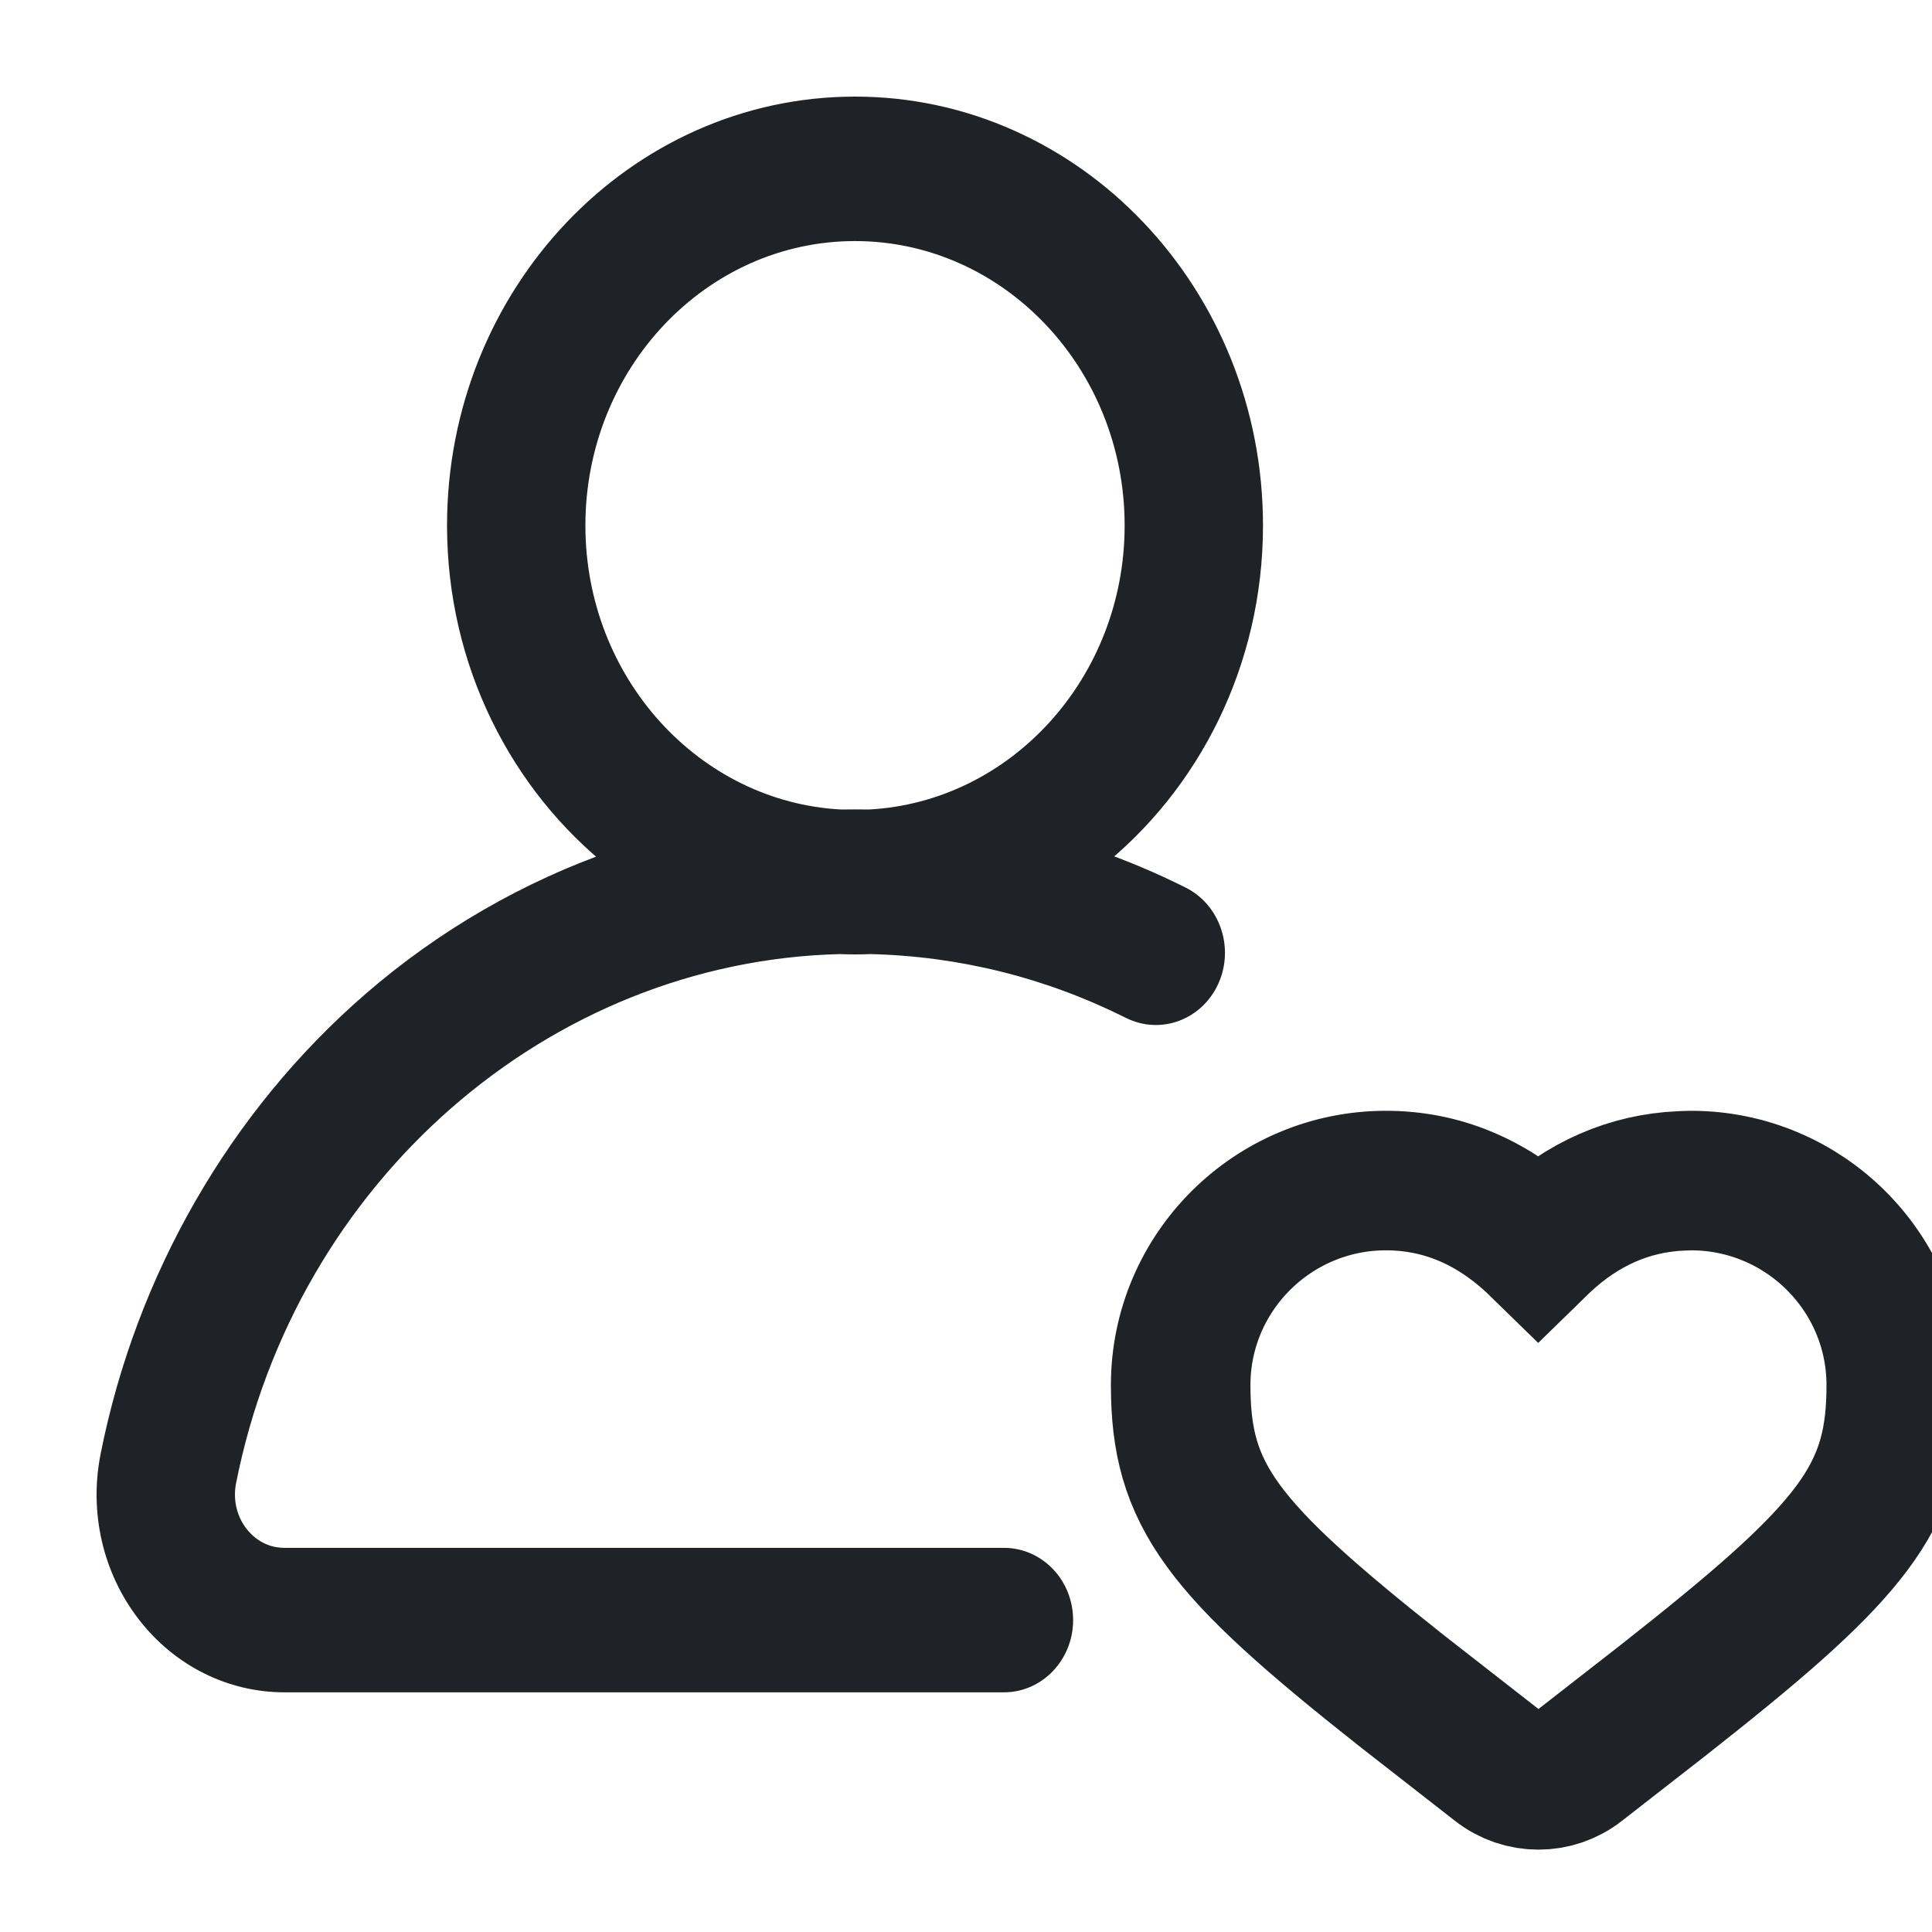
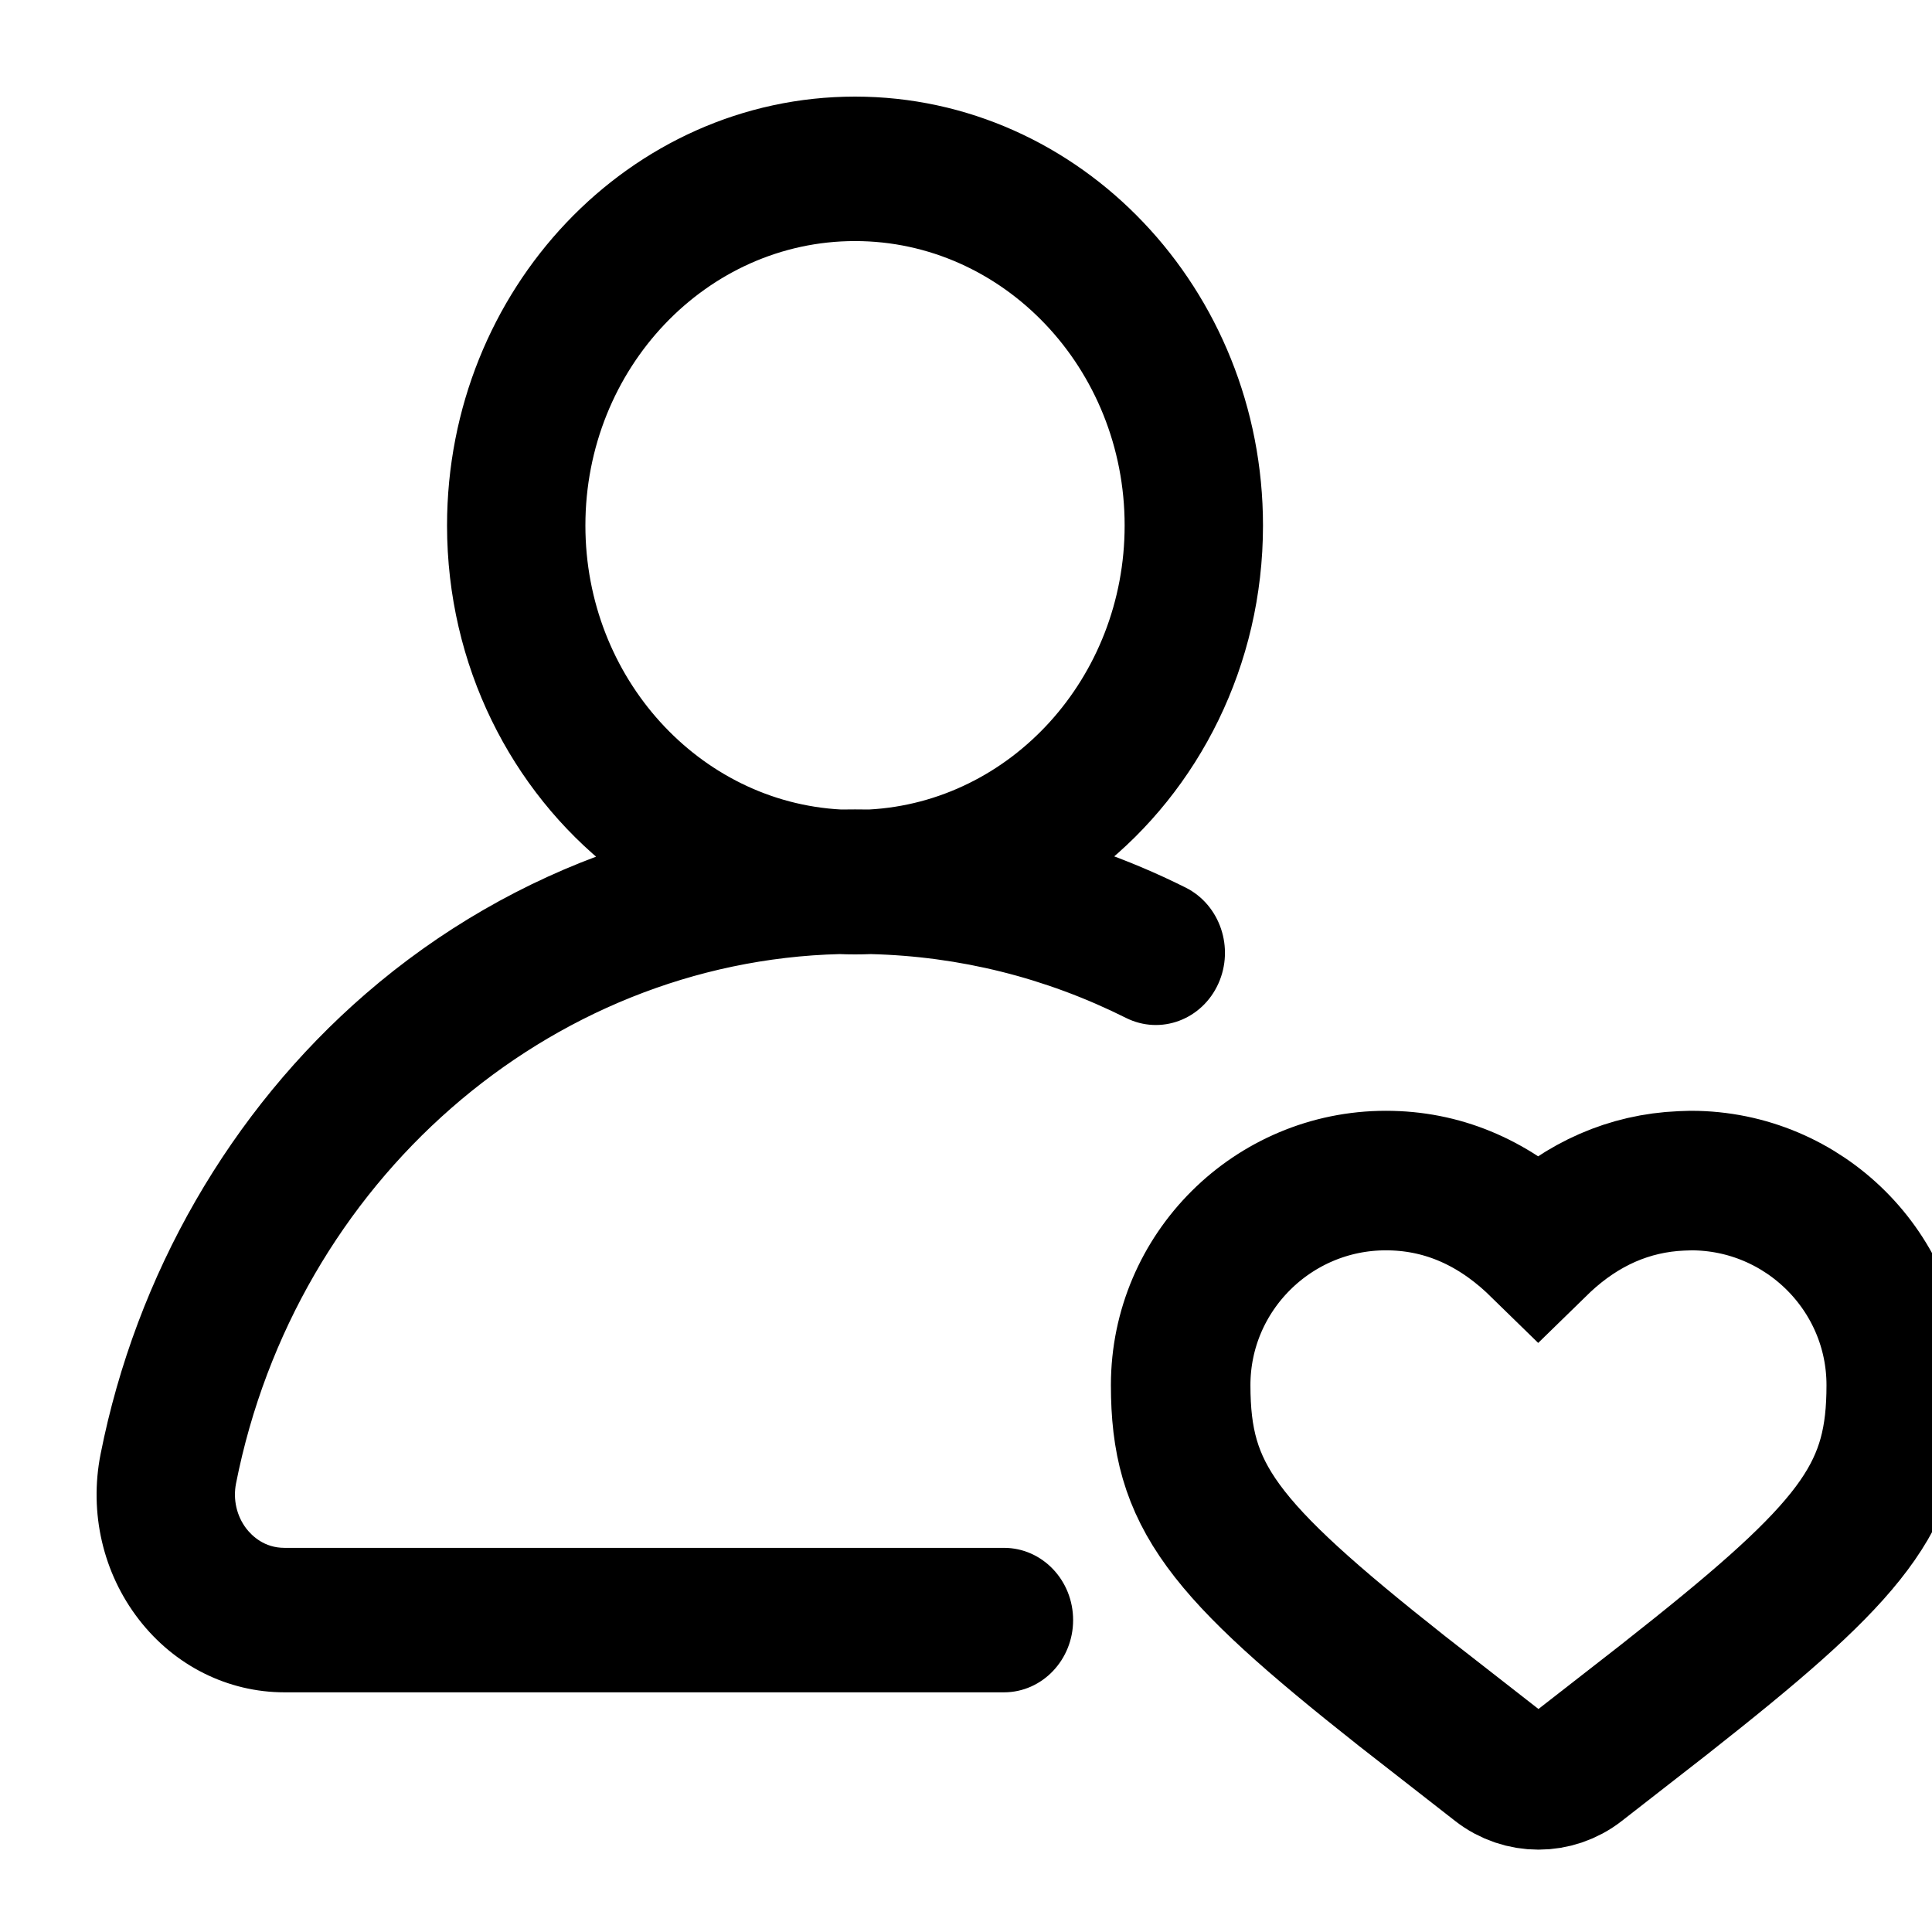
<svg xmlns="http://www.w3.org/2000/svg" viewBox="0 0 18 18">
-   <path d="M11.002 8.359C10.734 8.225 10.461 8.11 10.183 8.013C11.083 7.302 11.667 6.169 11.667 4.896C11.667 2.748 10.007 1 7.966 1C5.925 1 4.265 2.748 4.265 4.896C4.265 6.171 4.85 7.304 5.752 8.016C4.926 8.302 4.15 8.748 3.472 9.335C2.227 10.413 1.362 11.916 1.035 13.568C0.933 14.085 1.056 14.617 1.372 15.026C1.686 15.433 2.153 15.667 2.651 15.667H9.354C9.654 15.667 9.898 15.41 9.898 15.094C9.898 14.777 9.654 14.521 9.354 14.521H2.651C2.419 14.521 2.279 14.384 2.216 14.303C2.108 14.162 2.066 13.979 2.101 13.801C2.666 10.945 5.058 8.859 7.822 8.789C7.87 8.791 7.918 8.792 7.966 8.792C8.015 8.792 8.063 8.791 8.112 8.789C8.958 8.81 9.773 9.013 10.535 9.394C10.806 9.53 11.131 9.409 11.26 9.123C11.389 8.837 11.273 8.495 11.002 8.359ZM8.099 7.642C8.055 7.641 8.01 7.641 7.966 7.641C7.922 7.641 7.878 7.642 7.834 7.642C6.455 7.57 5.354 6.366 5.354 4.896C5.354 3.379 6.526 2.146 7.966 2.146C9.406 2.146 10.578 3.379 10.578 4.896C10.578 6.365 9.478 7.569 8.099 7.642Z" fill="#1F2226" stroke="#1F2226" stroke-width="0.2" />
-   <path d="M14.37 11.566C14.746 11.214 15.18 11.023 15.664 11.002L15.755 10.999C16.808 10.999 17.667 11.853 17.667 12.905C17.667 13.892 17.322 14.381 15.809 15.592L15.498 15.839L14.71 16.453C14.489 16.626 14.178 16.626 13.957 16.453L13.061 15.754C11.376 14.422 11 13.934 11 12.905C11 11.853 11.859 10.999 12.912 10.999C13.425 10.999 13.887 11.191 14.291 11.565L14.331 11.604L14.37 11.566Z" stroke="#1F2226" stroke-width="1.3" fill="none" />
+   <path d="M11.002 8.359C10.734 8.225 10.461 8.11 10.183 8.013C11.083 7.302 11.667 6.169 11.667 4.896C11.667 2.748 10.007 1 7.966 1C5.925 1 4.265 2.748 4.265 4.896C4.265 6.171 4.85 7.304 5.752 8.016C4.926 8.302 4.15 8.748 3.472 9.335C2.227 10.413 1.362 11.916 1.035 13.568C0.933 14.085 1.056 14.617 1.372 15.026C1.686 15.433 2.153 15.667 2.651 15.667H9.354C9.654 15.667 9.898 15.41 9.898 15.094C9.898 14.777 9.654 14.521 9.354 14.521H2.651C2.419 14.521 2.279 14.384 2.216 14.303C2.108 14.162 2.066 13.979 2.101 13.801C2.666 10.945 5.058 8.859 7.822 8.789C7.87 8.791 7.918 8.792 7.966 8.792C8.015 8.792 8.063 8.791 8.112 8.789C8.958 8.81 9.773 9.013 10.535 9.394C10.806 9.53 11.131 9.409 11.26 9.123C11.389 8.837 11.273 8.495 11.002 8.359ZM8.099 7.642C8.055 7.641 8.01 7.641 7.966 7.641C7.922 7.641 7.878 7.642 7.834 7.642C6.455 7.57 5.354 6.366 5.354 4.896C5.354 3.379 6.526 2.146 7.966 2.146C9.406 2.146 10.578 3.379 10.578 4.896C10.578 6.365 9.478 7.569 8.099 7.642Z" fill="currentColor" stroke="currentColor" stroke-width="0.2" />
+   <path d="M14.37 11.566C14.746 11.214 15.18 11.023 15.664 11.002L15.755 10.999C16.808 10.999 17.667 11.853 17.667 12.905C17.667 13.892 17.322 14.381 15.809 15.592L15.498 15.839L14.71 16.453C14.489 16.626 14.178 16.626 13.957 16.453L13.061 15.754C11.376 14.422 11 13.934 11 12.905C11 11.853 11.859 10.999 12.912 10.999C13.425 10.999 13.887 11.191 14.291 11.565L14.331 11.604L14.37 11.566Z" stroke="currentColor" stroke-width="1.3" fill="none" />
</svg>
